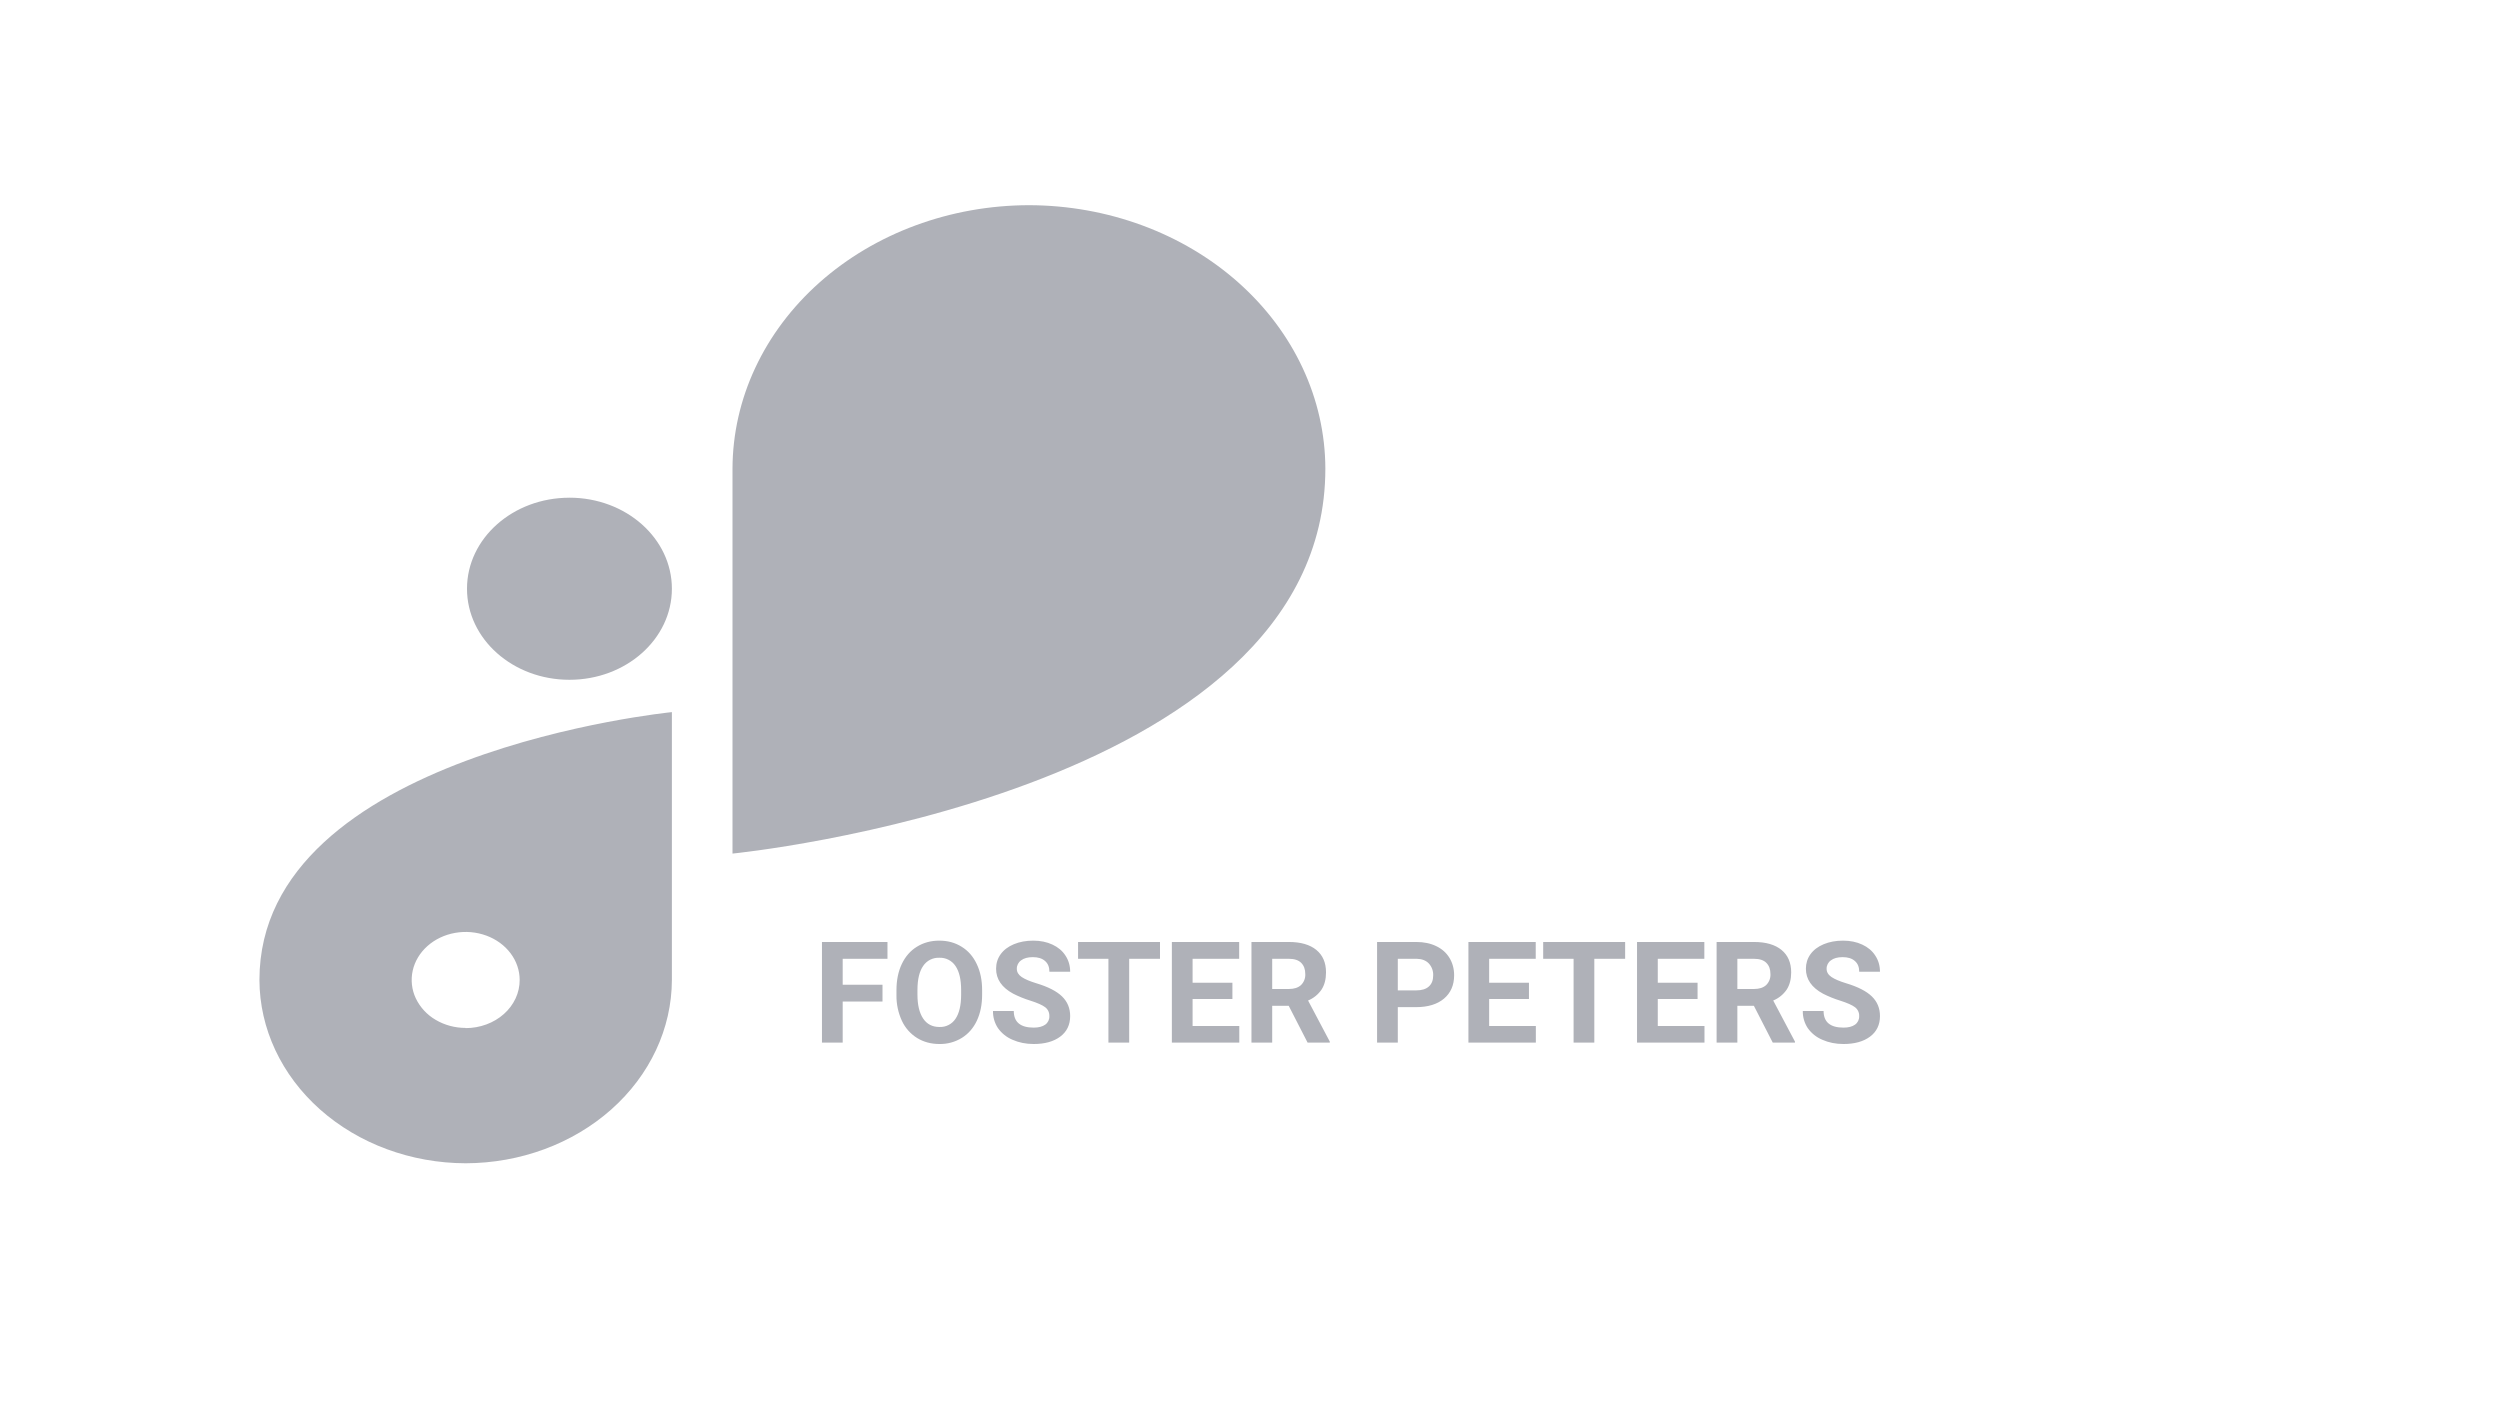
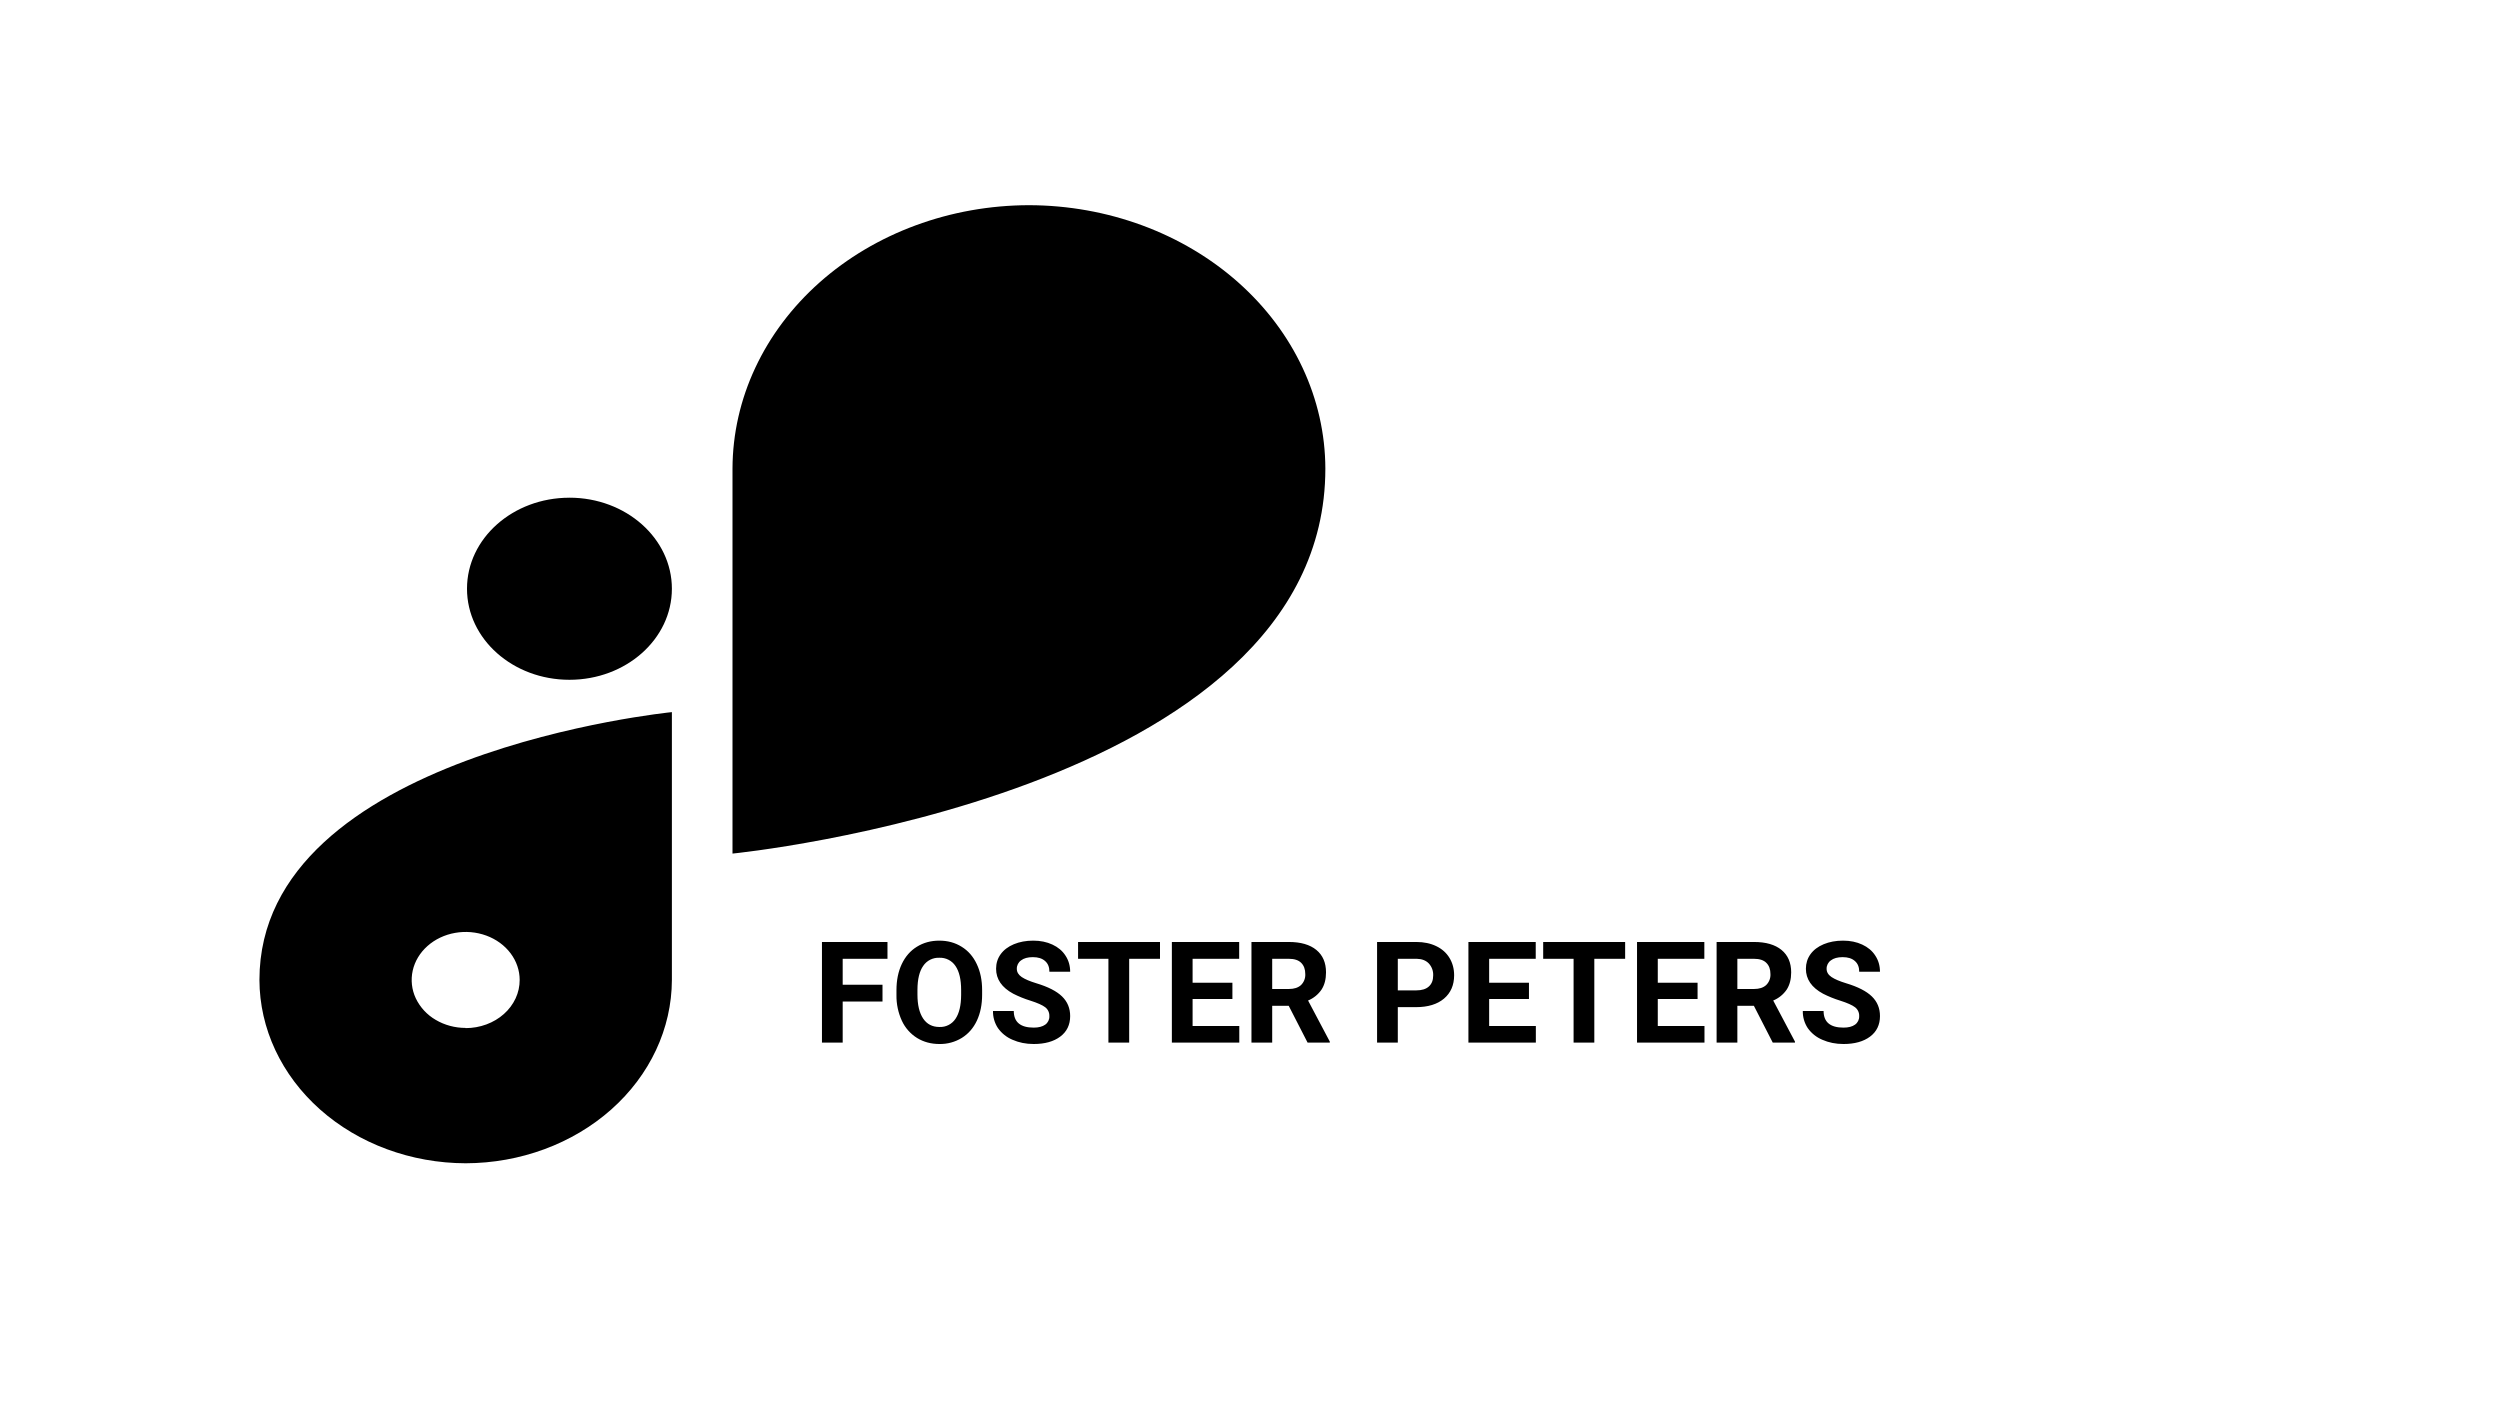
- <svg xmlns="http://www.w3.org/2000/svg" width="106" height="60" fill="none">
-   <path d="M24.146 21.103h-.003c-2.398 0-4.342 1.727-4.342 3.858v.003c0 2.131 1.944 3.859 4.342 3.859h.003c2.398 0 4.342-1.728 4.342-3.859v-.002c0-2.132-1.944-3.86-4.342-3.86ZM56.195 19.87c-.007-2.96-1.333-5.798-3.688-7.891C50.153 9.886 46.96 8.707 43.63 8.7c-3.332.005-6.526 1.184-8.882 3.277-2.356 2.094-3.682 4.931-3.69 7.892v16.323s25.134-2.488 25.137-16.32v-.003ZM11 41.55c.006 2.06.93 4.033 2.568 5.49 1.638 1.456 3.859 2.277 6.176 2.283 2.317-.006 4.537-.827 6.176-2.283 1.638-1.456 2.562-3.429 2.568-5.488V30.194S11 31.927 11 41.55Zm8.744 2.034c-.453 0-.895-.119-1.272-.343a2.107 2.107 0 0 1-.843-.913 1.825 1.825 0 0 1-.13-1.175c.088-.395.306-.758.626-1.042.32-.285.728-.479 1.172-.557a2.558 2.558 0 0 1 1.323.115c.419.154.776.415 1.028.75s.386.728.386 1.13c.001.268-.057.534-.172.782a2.036 2.036 0 0 1-.496.662c-.212.19-.465.34-.744.443a2.539 2.539 0 0 1-.878.156v-.008ZM37.418 42.464H35.73v1.743h-.879V39.94h2.778v.712H35.73v1.102h1.688v.709Zm4.224-.293c0 .42-.074.788-.222 1.104-.149.317-.362.56-.64.733a1.755 1.755 0 0 1-.948.258c-.354 0-.67-.085-.947-.255a1.695 1.695 0 0 1-.644-.727 2.511 2.511 0 0 1-.231-1.09v-.21c0-.42.075-.79.225-1.108.152-.32.366-.566.642-.735.277-.172.593-.258.949-.258.355 0 .67.086.946.258.278.17.491.415.642.735.152.318.228.686.228 1.104v.19Zm-.89-.194c0-.447-.08-.787-.24-1.02a.783.783 0 0 0-.686-.348.782.782 0 0 0-.683.346c-.16.229-.241.564-.243 1.008v.208c0 .435.08.773.24 1.013.16.24.39.36.692.36a.775.775 0 0 0 .68-.345c.158-.232.238-.57.24-1.014v-.208Zm3.74 1.11a.447.447 0 0 0-.175-.38c-.117-.09-.328-.184-.633-.281a4.575 4.575 0 0 1-.723-.293c-.485-.262-.727-.615-.727-1.058 0-.23.064-.436.193-.615.131-.182.318-.323.56-.425.244-.101.518-.152.82-.152.305 0 .576.055.815.167.238.11.423.264.553.466.133.2.2.43.2.685h-.88c0-.195-.06-.347-.184-.454-.123-.11-.296-.164-.518-.164-.215 0-.382.046-.501.138a.426.426 0 0 0-.179.357c0 .139.07.255.208.349.14.093.347.181.618.263.5.15.864.337 1.093.56.228.222.343.5.343.832 0 .369-.14.66-.42.87-.279.209-.654.314-1.127.314-.328 0-.627-.06-.897-.18a1.438 1.438 0 0 1-.618-.494 1.27 1.27 0 0 1-.21-.727h.881c0 .47.281.706.844.706.209 0 .372-.042.49-.126a.418.418 0 0 0 .175-.357Zm4.691-2.434h-1.306v3.554h-.88v-3.554H45.71v-.712h3.474v.712Zm3.07 1.705h-1.687v1.143h1.98v.706h-2.859V39.94h2.854v.712h-1.975v1.017h1.688v.688Zm2.388.287h-.7v1.562h-.879V39.94h1.585c.504 0 .893.113 1.166.337.274.225.41.542.41.952 0 .291-.063.535-.19.73a1.282 1.282 0 0 1-.571.463l.922 1.743v.04h-.943l-.8-1.56Zm-.7-.712h.71c.22 0 .39-.055.512-.166a.607.607 0 0 0 .181-.466c0-.202-.057-.36-.172-.475-.114-.115-.288-.173-.525-.173h-.706v1.28Zm5.326.771v1.503h-.879V39.94h1.664c.32 0 .602.059.844.176.244.117.432.284.563.501.13.215.196.46.196.735 0 .418-.144.748-.43.99-.286.24-.681.361-1.187.361h-.77Zm0-.712h.785c.233 0 .41-.055.53-.164.124-.11.185-.266.185-.469a.704.704 0 0 0-.184-.507c-.123-.128-.293-.195-.51-.199h-.806v1.34Zm5.56.366H63.14v1.143h1.98v.706h-2.859V39.94h2.854v.712H63.14v1.017h1.688v.688Zm4.079-1.705h-1.307v3.554h-.879v-3.554h-1.289v-.712h3.475v.712Zm3.07 1.705H70.29v1.143h1.98v.706h-2.86V39.94h2.854v.712H70.29v1.017h1.687v.688Zm2.388.287h-.7v1.562h-.88V39.94h1.586c.504 0 .892.113 1.166.337.273.225.41.542.41.952 0 .291-.064.535-.19.73a1.283 1.283 0 0 1-.572.463l.923 1.743v.04h-.943l-.8-1.56Zm-.7-.712h.709c.22 0 .391-.055.512-.166a.607.607 0 0 0 .182-.466c0-.202-.057-.36-.173-.475-.113-.115-.288-.173-.524-.173h-.706v1.28Zm5.165 1.155a.447.447 0 0 0-.176-.381c-.117-.09-.328-.184-.633-.281a4.57 4.57 0 0 1-.723-.293c-.485-.262-.727-.615-.727-1.058 0-.23.065-.436.193-.615.131-.182.318-.323.56-.425.244-.101.518-.152.82-.152.305 0 .576.055.815.167.238.11.423.264.553.466.133.2.2.43.2.685h-.88c0-.195-.06-.347-.184-.454-.123-.11-.296-.164-.518-.164-.215 0-.382.046-.501.138a.426.426 0 0 0-.18.357c0 .139.07.255.209.349.14.093.347.181.618.263.5.15.864.337 1.093.56.228.222.343.5.343.832 0 .369-.14.66-.42.87-.279.209-.655.314-1.127.314-.328 0-.627-.06-.897-.18a1.438 1.438 0 0 1-.618-.494 1.27 1.27 0 0 1-.21-.727h.881c0 .47.281.706.844.706.209 0 .372-.042.489-.126a.418.418 0 0 0 .176-.357Z" fill="#AFB1B8" />
+ <svg xmlns="http://www.w3.org/2000/svg" width="106" height="60">
+   <path d="M24.146 21.103h-.003c-2.398 0-4.342 1.727-4.342 3.858v.003c0 2.131 1.944 3.859 4.342 3.859h.003c2.398 0 4.342-1.728 4.342-3.859v-.002c0-2.132-1.944-3.86-4.342-3.86ZM56.195 19.87c-.007-2.96-1.333-5.798-3.688-7.891C50.153 9.886 46.96 8.707 43.63 8.7c-3.332.005-6.526 1.184-8.882 3.277-2.356 2.094-3.682 4.931-3.69 7.892v16.323s25.134-2.488 25.137-16.32v-.003ZM11 41.55c.006 2.06.93 4.033 2.568 5.49 1.638 1.456 3.859 2.277 6.176 2.283 2.317-.006 4.537-.827 6.176-2.283 1.638-1.456 2.562-3.429 2.568-5.488V30.194S11 31.927 11 41.55Zm8.744 2.034c-.453 0-.895-.119-1.272-.343a2.107 2.107 0 0 1-.843-.913 1.825 1.825 0 0 1-.13-1.175c.088-.395.306-.758.626-1.042.32-.285.728-.479 1.172-.557a2.558 2.558 0 0 1 1.323.115c.419.154.776.415 1.028.75s.386.728.386 1.13c.001.268-.057.534-.172.782a2.036 2.036 0 0 1-.496.662c-.212.19-.465.34-.744.443a2.539 2.539 0 0 1-.878.156v-.008ZM37.418 42.464H35.73v1.743h-.879V39.94h2.778v.712H35.73v1.102h1.688v.709Zm4.224-.293c0 .42-.074.788-.222 1.104-.149.317-.362.56-.64.733a1.755 1.755 0 0 1-.948.258c-.354 0-.67-.085-.947-.255a1.695 1.695 0 0 1-.644-.727 2.511 2.511 0 0 1-.231-1.09v-.21c0-.42.075-.79.225-1.108.152-.32.366-.566.642-.735.277-.172.593-.258.949-.258.355 0 .67.086.946.258.278.17.491.415.642.735.152.318.228.686.228 1.104v.19Zm-.89-.194c0-.447-.08-.787-.24-1.02a.783.783 0 0 0-.686-.348.782.782 0 0 0-.683.346c-.16.229-.241.564-.243 1.008v.208c0 .435.08.773.24 1.013.16.24.39.36.692.36a.775.775 0 0 0 .68-.345c.158-.232.238-.57.24-1.014v-.208Zm3.74 1.11a.447.447 0 0 0-.175-.38c-.117-.09-.328-.184-.633-.281a4.575 4.575 0 0 1-.723-.293c-.485-.262-.727-.615-.727-1.058 0-.23.064-.436.193-.615.131-.182.318-.323.56-.425.244-.101.518-.152.82-.152.305 0 .576.055.815.167.238.11.423.264.553.466.133.2.2.43.2.685h-.88c0-.195-.06-.347-.184-.454-.123-.11-.296-.164-.518-.164-.215 0-.382.046-.501.138a.426.426 0 0 0-.179.357c0 .139.07.255.208.349.14.093.347.181.618.263.5.15.864.337 1.093.56.228.222.343.5.343.832 0 .369-.14.66-.42.87-.279.209-.654.314-1.127.314-.328 0-.627-.06-.897-.18a1.438 1.438 0 0 1-.618-.494 1.27 1.27 0 0 1-.21-.727h.881c0 .47.281.706.844.706.209 0 .372-.042.49-.126a.418.418 0 0 0 .175-.357Zm4.691-2.434h-1.306v3.554h-.88v-3.554H45.71v-.712h3.474v.712Zm3.07 1.705h-1.687v1.143h1.98v.706h-2.859V39.94h2.854v.712h-1.975v1.017h1.688v.688Zm2.388.287h-.7v1.562h-.879V39.94h1.585c.504 0 .893.113 1.166.337.274.225.41.542.41.952 0 .291-.063.535-.19.73a1.282 1.282 0 0 1-.571.463l.922 1.743v.04h-.943l-.8-1.56Zm-.7-.712h.71c.22 0 .39-.055.512-.166a.607.607 0 0 0 .181-.466c0-.202-.057-.36-.172-.475-.114-.115-.288-.173-.525-.173h-.706v1.28Zm5.326.771v1.503h-.879V39.94h1.664c.32 0 .602.059.844.176.244.117.432.284.563.501.13.215.196.46.196.735 0 .418-.144.748-.43.99-.286.24-.681.361-1.187.361h-.77Zm0-.712h.785c.233 0 .41-.055.53-.164.124-.11.185-.266.185-.469a.704.704 0 0 0-.184-.507c-.123-.128-.293-.195-.51-.199h-.806v1.34Zm5.56.366H63.14v1.143h1.98v.706h-2.859V39.94h2.854v.712H63.14v1.017h1.688v.688Zm4.079-1.705h-1.307v3.554h-.879v-3.554h-1.289v-.712h3.475v.712Zm3.07 1.705H70.29v1.143h1.98v.706h-2.86V39.94h2.854v.712H70.29v1.017h1.687v.688Zm2.388.287h-.7v1.562h-.88V39.94h1.586c.504 0 .892.113 1.166.337.273.225.41.542.41.952 0 .291-.064.535-.19.73a1.283 1.283 0 0 1-.572.463l.923 1.743v.04h-.943l-.8-1.56Zm-.7-.712h.709c.22 0 .391-.055.512-.166a.607.607 0 0 0 .182-.466c0-.202-.057-.36-.173-.475-.113-.115-.288-.173-.524-.173h-.706v1.28Zm5.165 1.155a.447.447 0 0 0-.176-.381c-.117-.09-.328-.184-.633-.281a4.57 4.57 0 0 1-.723-.293c-.485-.262-.727-.615-.727-1.058 0-.23.065-.436.193-.615.131-.182.318-.323.56-.425.244-.101.518-.152.82-.152.305 0 .576.055.815.167.238.11.423.264.553.466.133.2.2.43.2.685h-.88c0-.195-.06-.347-.184-.454-.123-.11-.296-.164-.518-.164-.215 0-.382.046-.501.138a.426.426 0 0 0-.18.357c0 .139.07.255.209.349.14.093.347.181.618.263.5.15.864.337 1.093.56.228.222.343.5.343.832 0 .369-.14.66-.42.87-.279.209-.655.314-1.127.314-.328 0-.627-.06-.897-.18a1.438 1.438 0 0 1-.618-.494 1.27 1.27 0 0 1-.21-.727h.881c0 .47.281.706.844.706.209 0 .372-.042.489-.126a.418.418 0 0 0 .176-.357Z" />
</svg>
